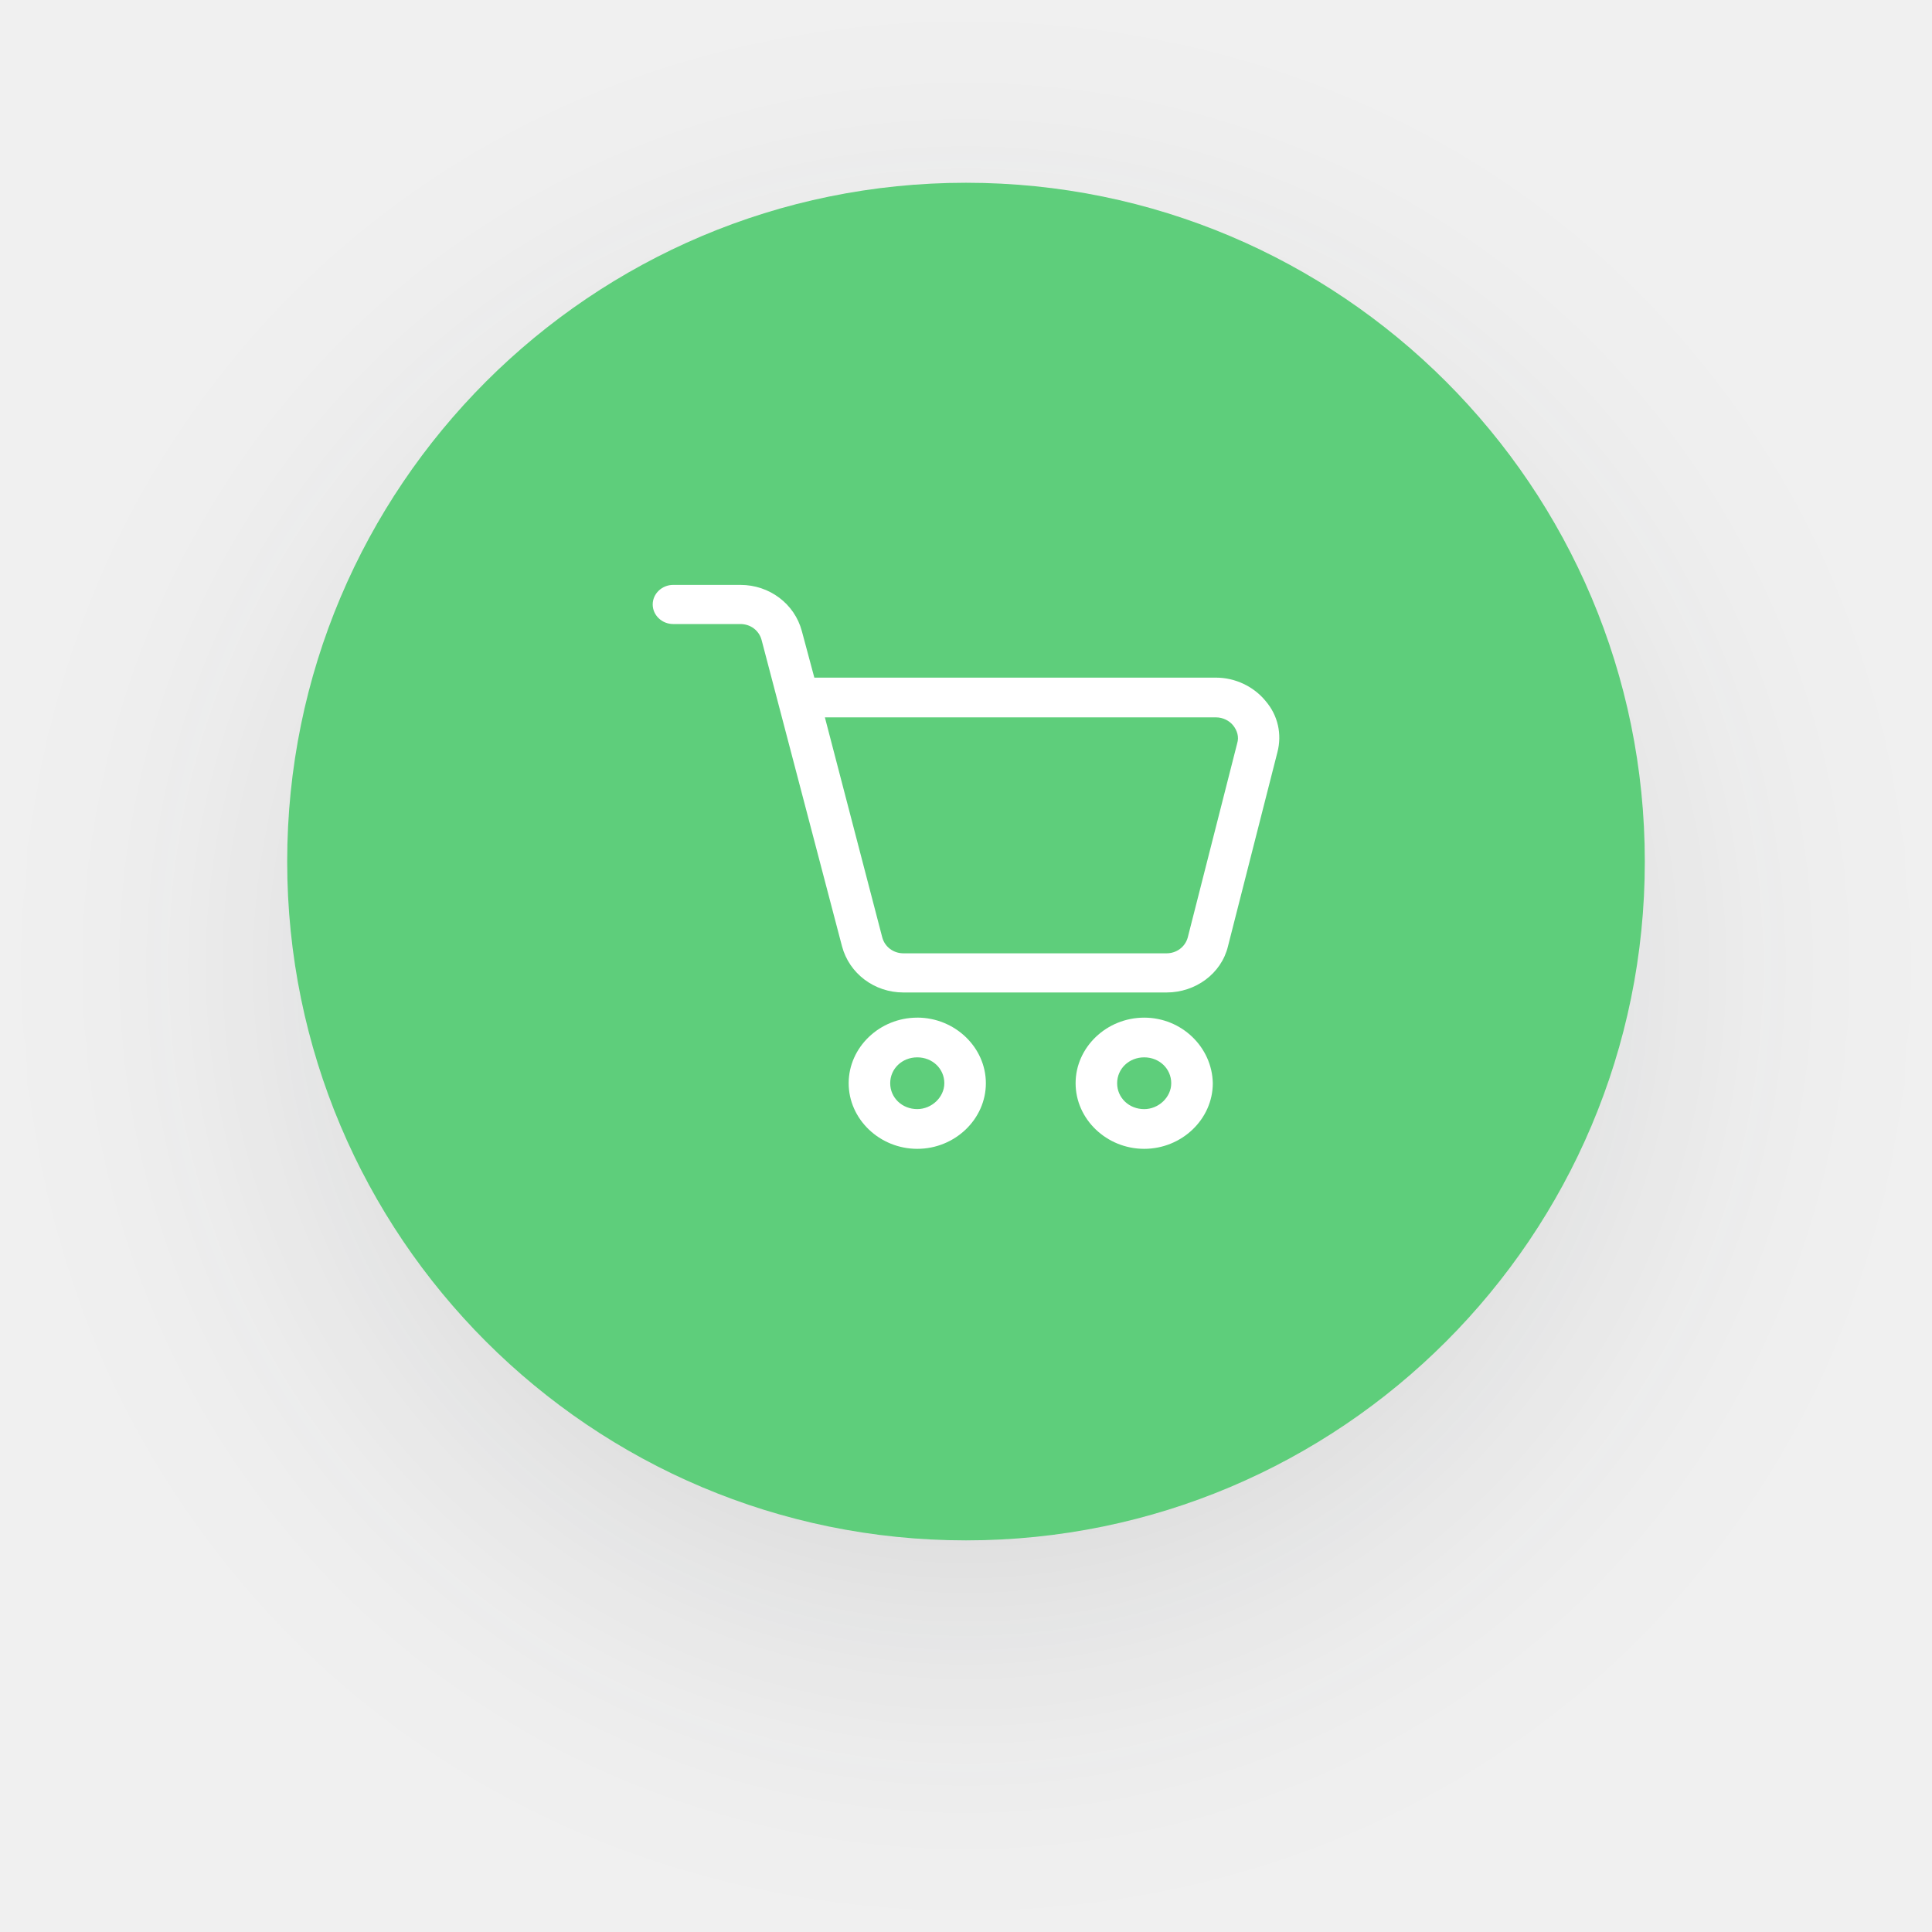
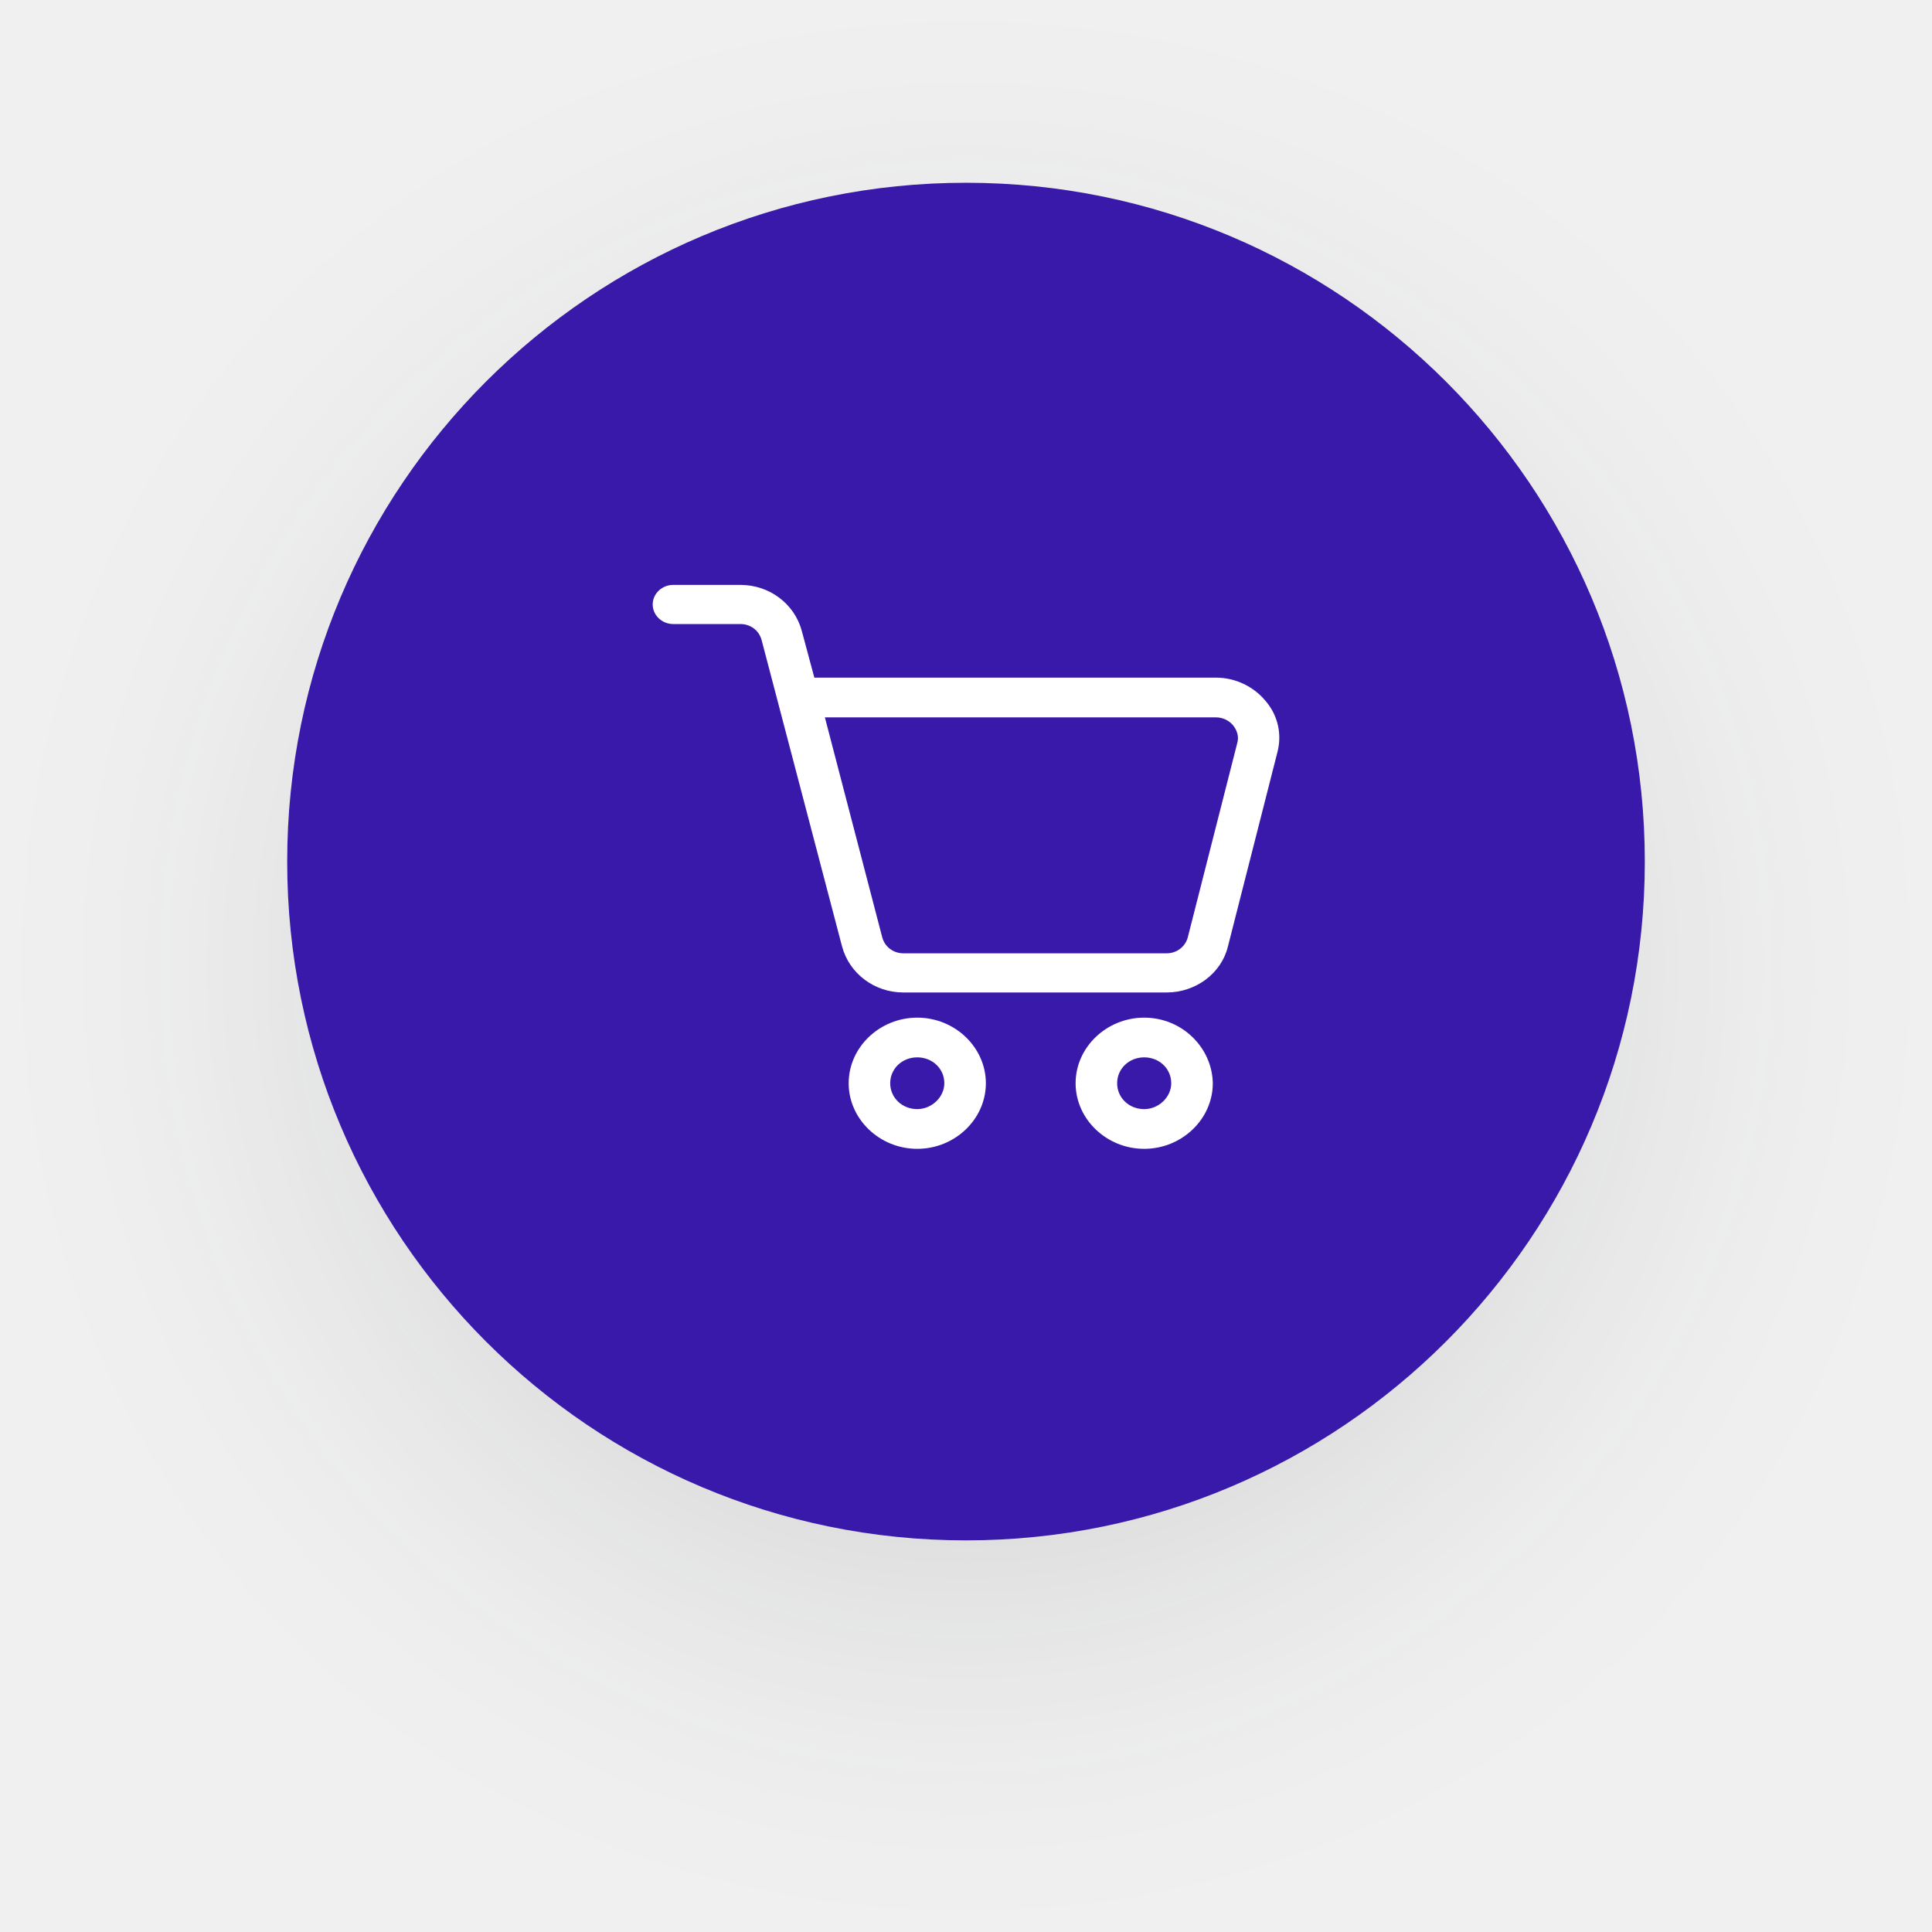
<svg xmlns="http://www.w3.org/2000/svg" width="74" height="74" viewBox="0 0 74 74" fill="none">
-   <g filter="url(#filter0_d_150_263)">
-     <circle cx="37" cy="33" r="26" fill="#5ECE7B" />
-     <path d="M48.474 26.848C48.019 26.293 47.311 25.955 46.578 25.955H31.191L30.711 24.167C30.433 23.128 29.473 22.403 28.361 22.403H25.784C25.354 22.403 25 22.741 25 23.152C25 23.563 25.353 23.902 25.784 23.902H28.361C28.74 23.902 29.069 24.143 29.169 24.506L32.252 36.249C32.53 37.289 33.489 38.014 34.602 38.014H44.683C45.795 38.014 46.781 37.289 47.033 36.249L48.929 28.807C49.105 28.129 48.954 27.404 48.474 26.849L48.474 26.848ZM47.388 28.467L45.493 35.91C45.392 36.272 45.063 36.514 44.684 36.514H34.602C34.223 36.514 33.894 36.272 33.794 35.91L31.595 27.477H46.58C46.832 27.477 47.085 27.598 47.237 27.791C47.388 27.984 47.463 28.226 47.388 28.467L47.388 28.467Z" fill="white" />
-     <path d="M35.133 38.978C33.693 38.978 32.506 40.113 32.506 41.49C32.506 42.867 33.693 44.003 35.133 44.003C36.573 44.004 37.761 42.868 37.761 41.491C37.761 40.114 36.573 38.977 35.133 38.977V38.978ZM35.133 42.481C34.552 42.481 34.097 42.046 34.097 41.49C34.097 40.934 34.552 40.499 35.133 40.499C35.715 40.499 36.17 40.934 36.17 41.49C36.169 42.023 35.689 42.481 35.133 42.481Z" fill="white" />
+   <g filter="url(#filter0_d_1_12)">
+     <path d="M37 59C51.359 59 63 47.359 63 33C63 18.641 51.359 7 37 7C22.641 7 11 18.641 11 33C11 47.359 22.641 59 37 59Z" fill="#3819AA" />
+     <path d="M48.474 26.848C48.019 26.293 47.311 25.955 46.578 25.955H31.191L30.711 24.167C30.433 23.128 29.473 22.403 28.361 22.403H25.784C25.354 22.403 25 22.741 25 23.152C25 23.563 25.353 23.902 25.784 23.902H28.361C28.74 23.902 29.069 24.143 29.169 24.506L32.252 36.249C32.53 37.289 33.489 38.014 34.602 38.014H44.683C45.795 38.014 46.781 37.289 47.033 36.249L48.929 28.807C49.105 28.129 48.954 27.404 48.474 26.848ZM47.388 28.467L45.493 35.91C45.392 36.272 45.063 36.514 44.684 36.514H34.602C34.223 36.514 33.894 36.272 33.794 35.91L31.595 27.477H46.58C46.832 27.477 47.085 27.598 47.237 27.791C47.388 27.984 47.463 28.226 47.388 28.467Z" fill="white" />
+     <path d="M35.133 38.978C33.693 38.978 32.506 40.113 32.506 41.49C32.506 42.867 33.693 44.003 35.133 44.003C36.573 44.004 37.761 42.868 37.761 41.491C37.761 40.114 36.573 38.978 35.133 38.978ZM35.133 42.481C34.552 42.481 34.097 42.046 34.097 41.49C34.097 40.934 34.552 40.499 35.133 40.499C35.715 40.499 36.17 40.934 36.17 41.49C36.169 42.023 35.689 42.481 35.133 42.481Z" fill="white" />
    <path d="M43.825 38.978C42.385 38.978 41.198 40.114 41.198 41.49C41.198 42.867 42.385 44.003 43.825 44.003C45.265 44.003 46.453 42.867 46.453 41.49C46.428 40.114 45.265 38.978 43.825 38.978ZM43.825 42.482C43.244 42.482 42.789 42.047 42.789 41.491C42.789 40.935 43.244 40.499 43.825 40.499C44.407 40.499 44.861 40.935 44.861 41.491C44.861 42.023 44.381 42.482 43.825 42.482Z" fill="white" />
  </g>
  <defs>
-     <filter id="filter0_d_150_263" x="0" y="0" width="74" height="74" filterUnits="userSpaceOnUse" color-interpolation-filters="sRGB">
+     <filter id="filter0_d_1_12" x="0" y="0" width="74" height="74" filterUnits="userSpaceOnUse" color-interpolation-filters="sRGB">
      <feFlood flood-opacity="0" result="BackgroundImageFix" />
      <feColorMatrix in="SourceAlpha" type="matrix" values="0 0 0 0 0 0 0 0 0 0 0 0 0 0 0 0 0 0 127 0" result="hardAlpha" />
      <feOffset dy="4" />
      <feGaussianBlur stdDeviation="5.5" />
      <feColorMatrix type="matrix" values="0 0 0 0 0.114 0 0 0 0 0.122 0 0 0 0 0.133 0 0 0 0.1 0" />
-       <feBlend mode="normal" in2="BackgroundImageFix" result="effect1_dropShadow_150_263" />
-       <feBlend mode="normal" in="SourceGraphic" in2="effect1_dropShadow_150_263" result="shape" />
+       <feBlend mode="normal" in2="BackgroundImageFix" result="effect1_dropShadow_1_12" />
+       <feBlend mode="normal" in="SourceGraphic" in2="effect1_dropShadow_1_12" result="shape" />
    </filter>
  </defs>
</svg>
